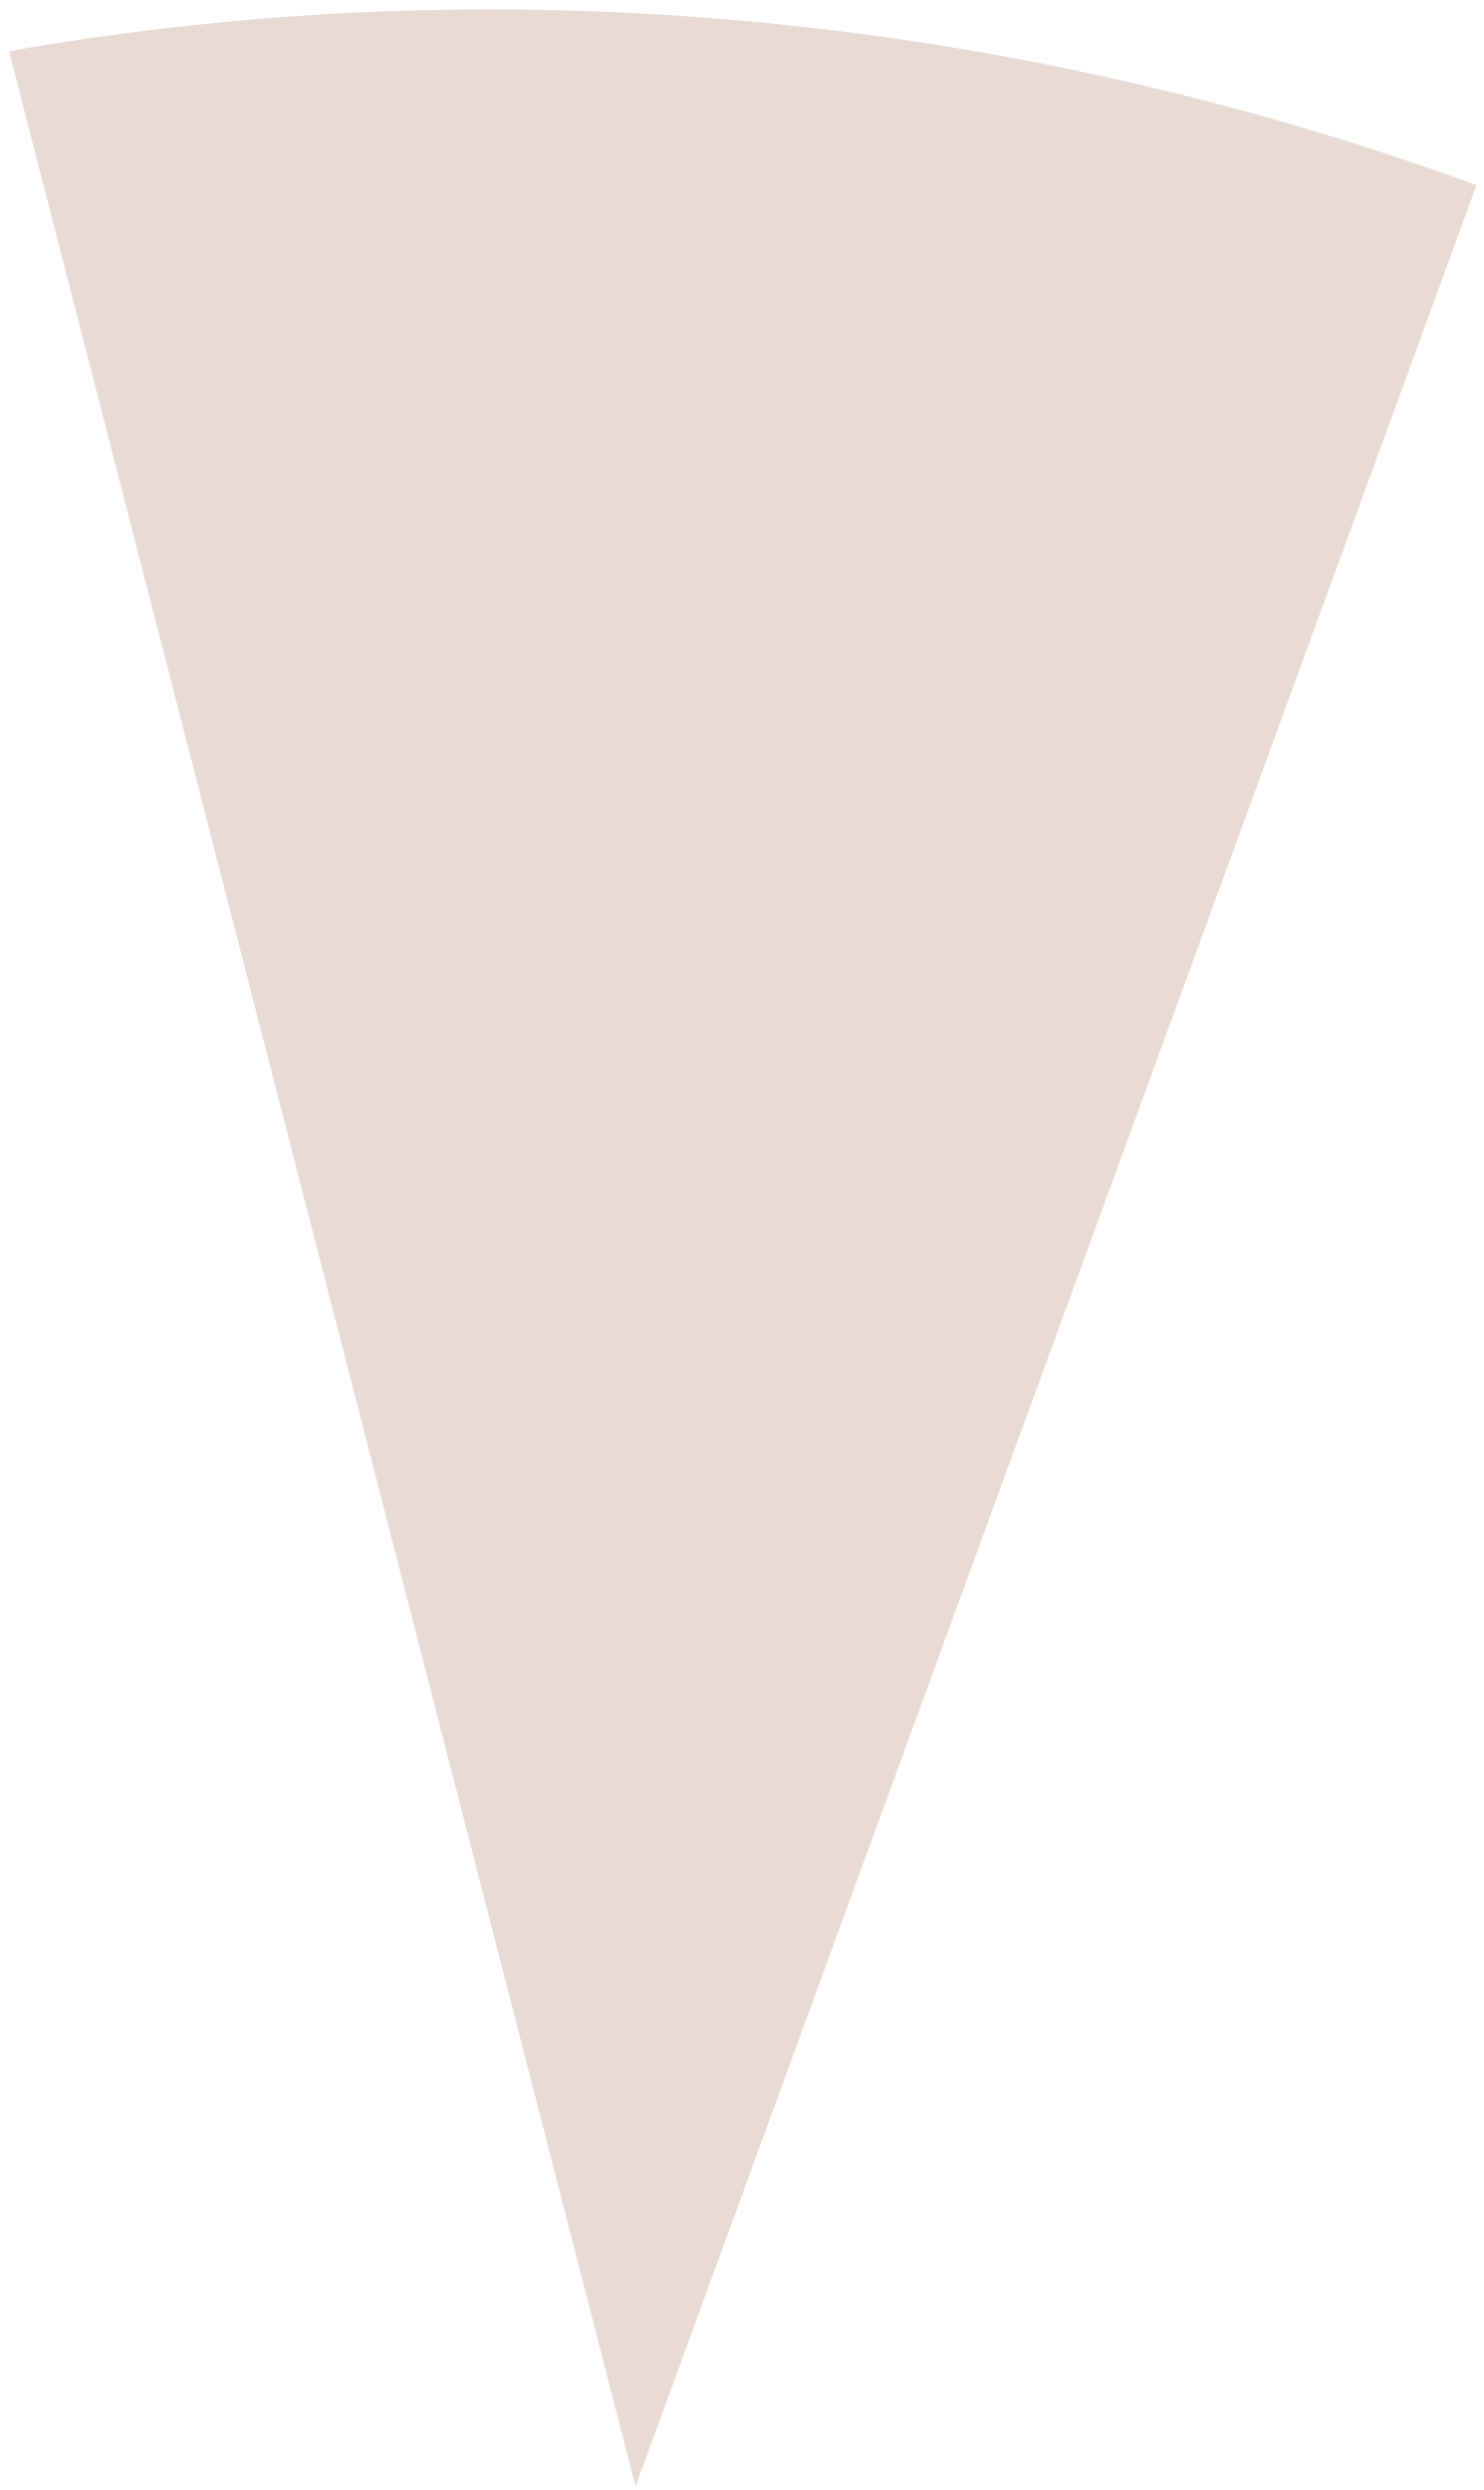
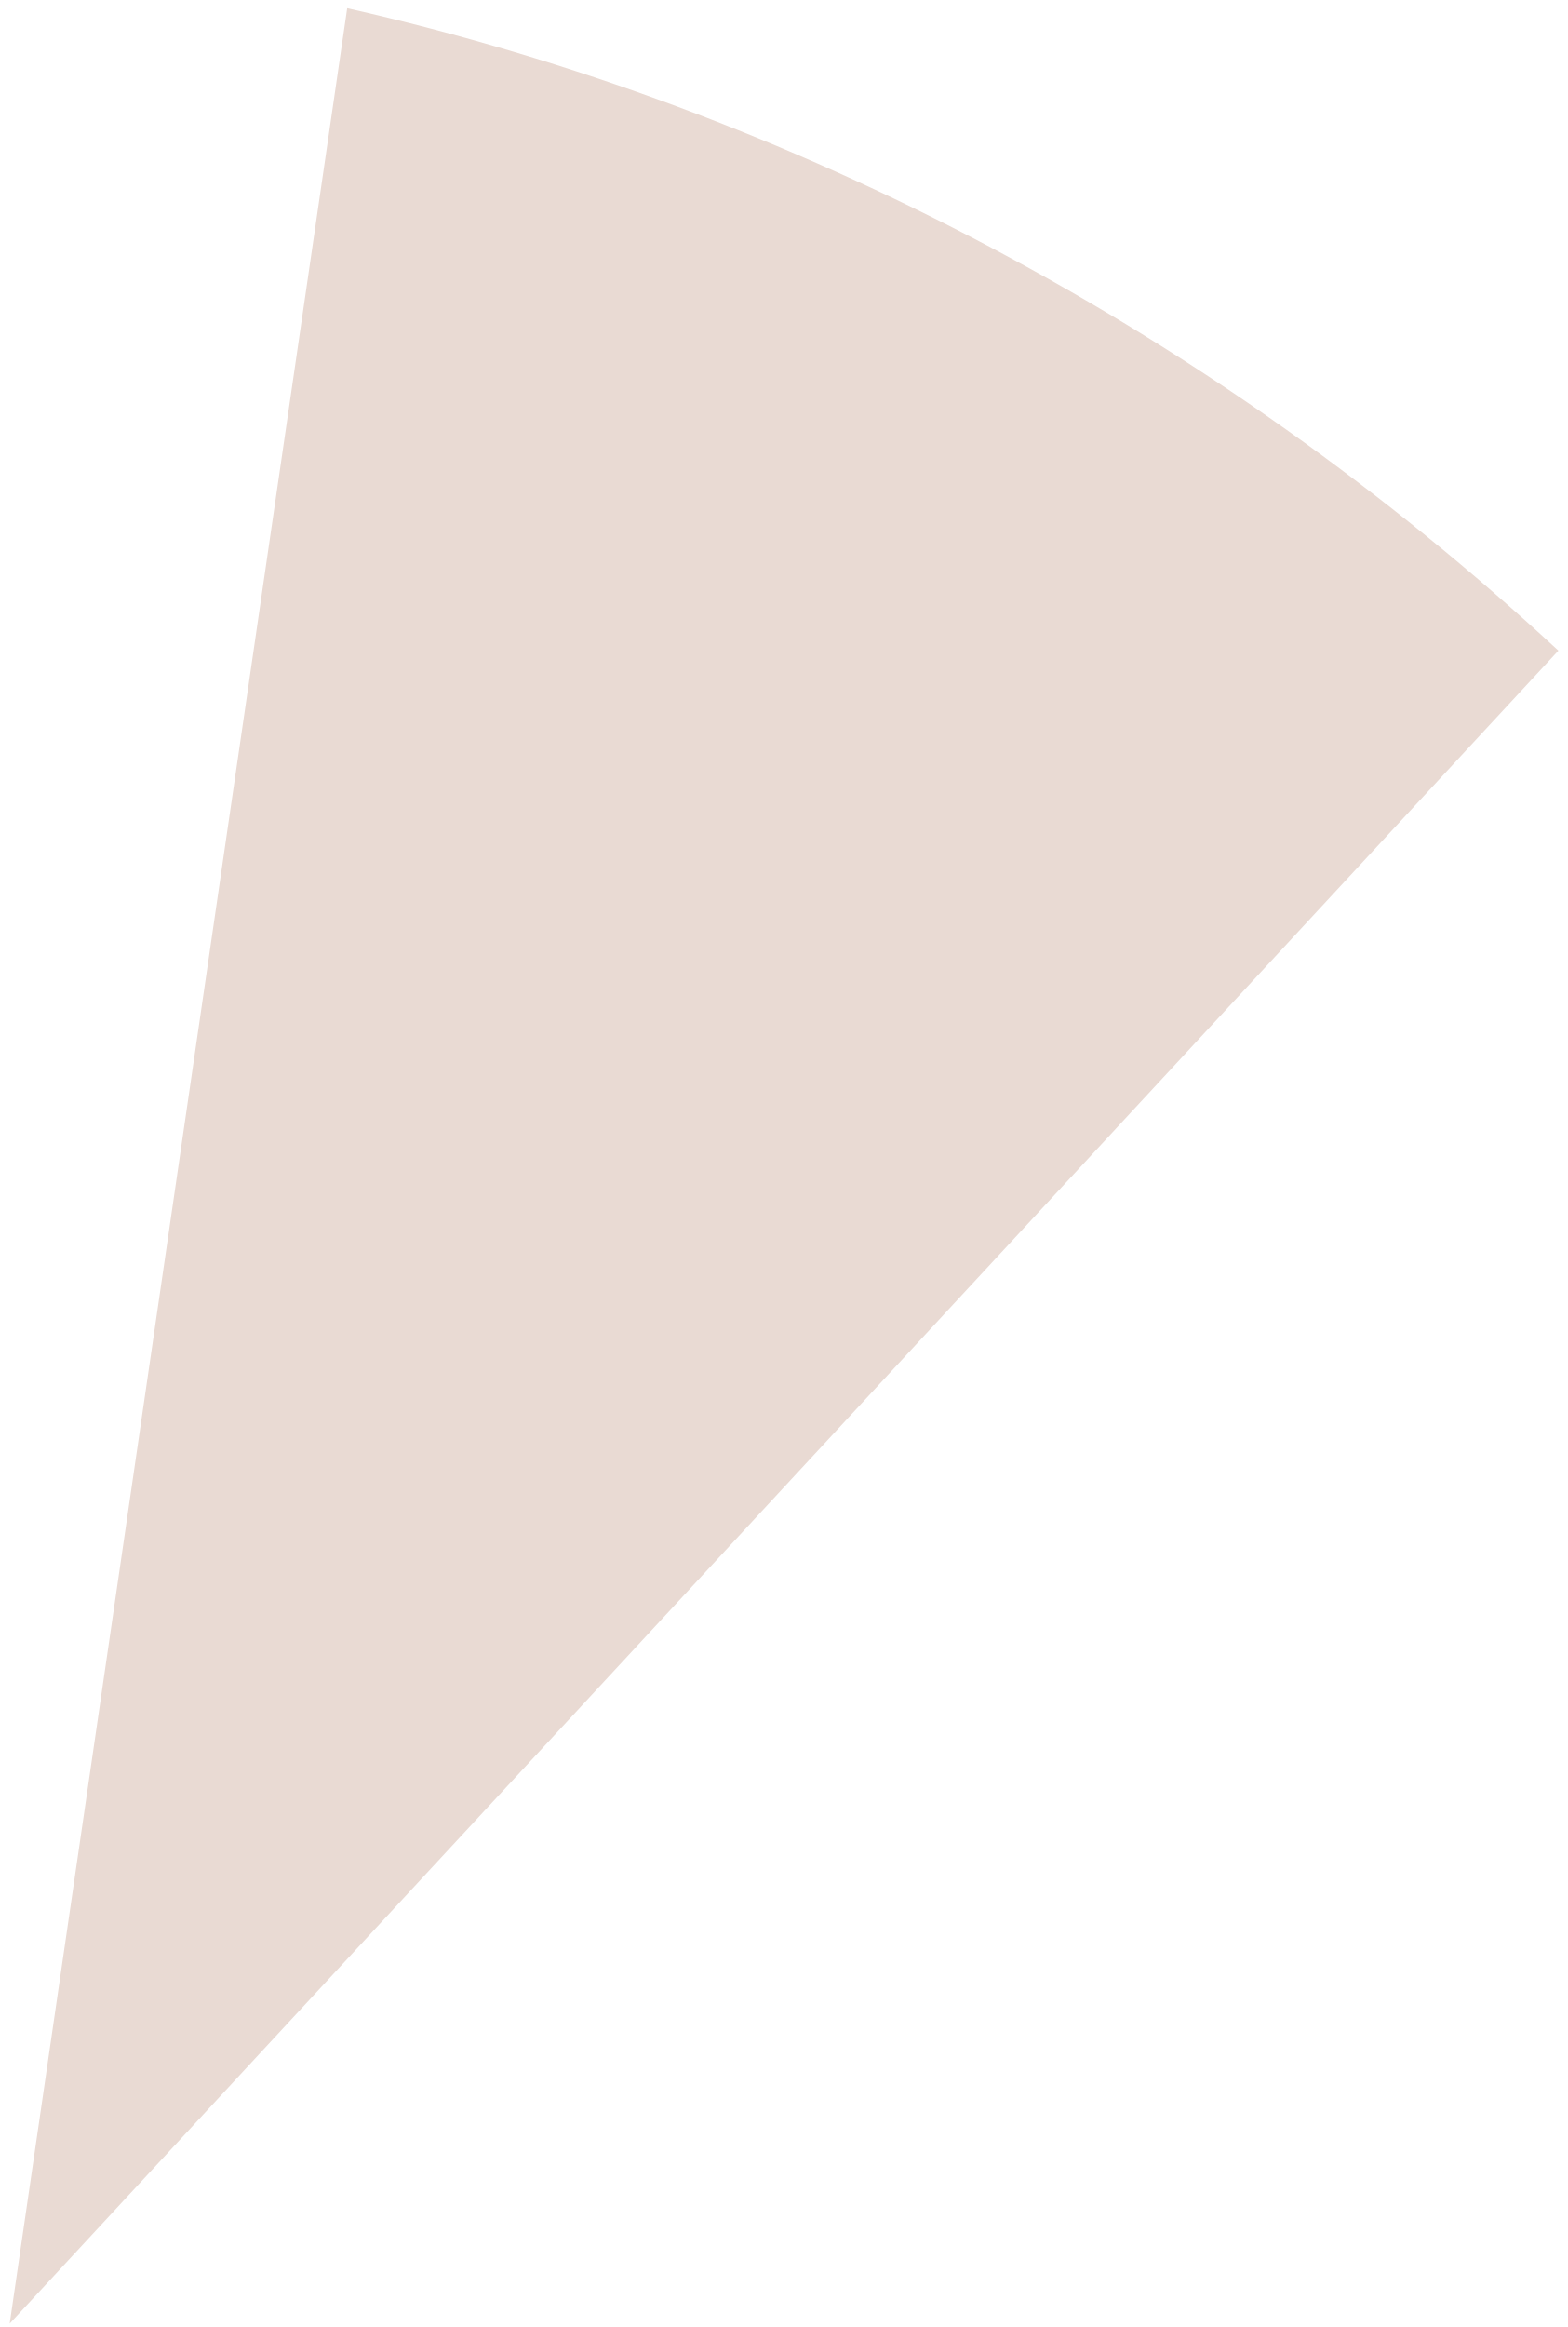
- <svg xmlns="http://www.w3.org/2000/svg" width="140" height="235" viewBox="0 0 140 235" fill="none">
-   <path d="M139.355 17.47C94.667 1.139 46.649 -3.242 0.856 4.833L59.984 234.658L139.355 17.47Z" fill="#E9DAD3" />
+ <svg xmlns="http://www.w3.org/2000/svg" width="159" height="236" viewBox="0 0 159 236" fill="none">
+   <path d="M158.089 65.987C123.178 33.661 80.579 11.072 35.221 0.832L0.984 235.658L158.089 65.987Z" fill="#E9DAD3" />
</svg>
